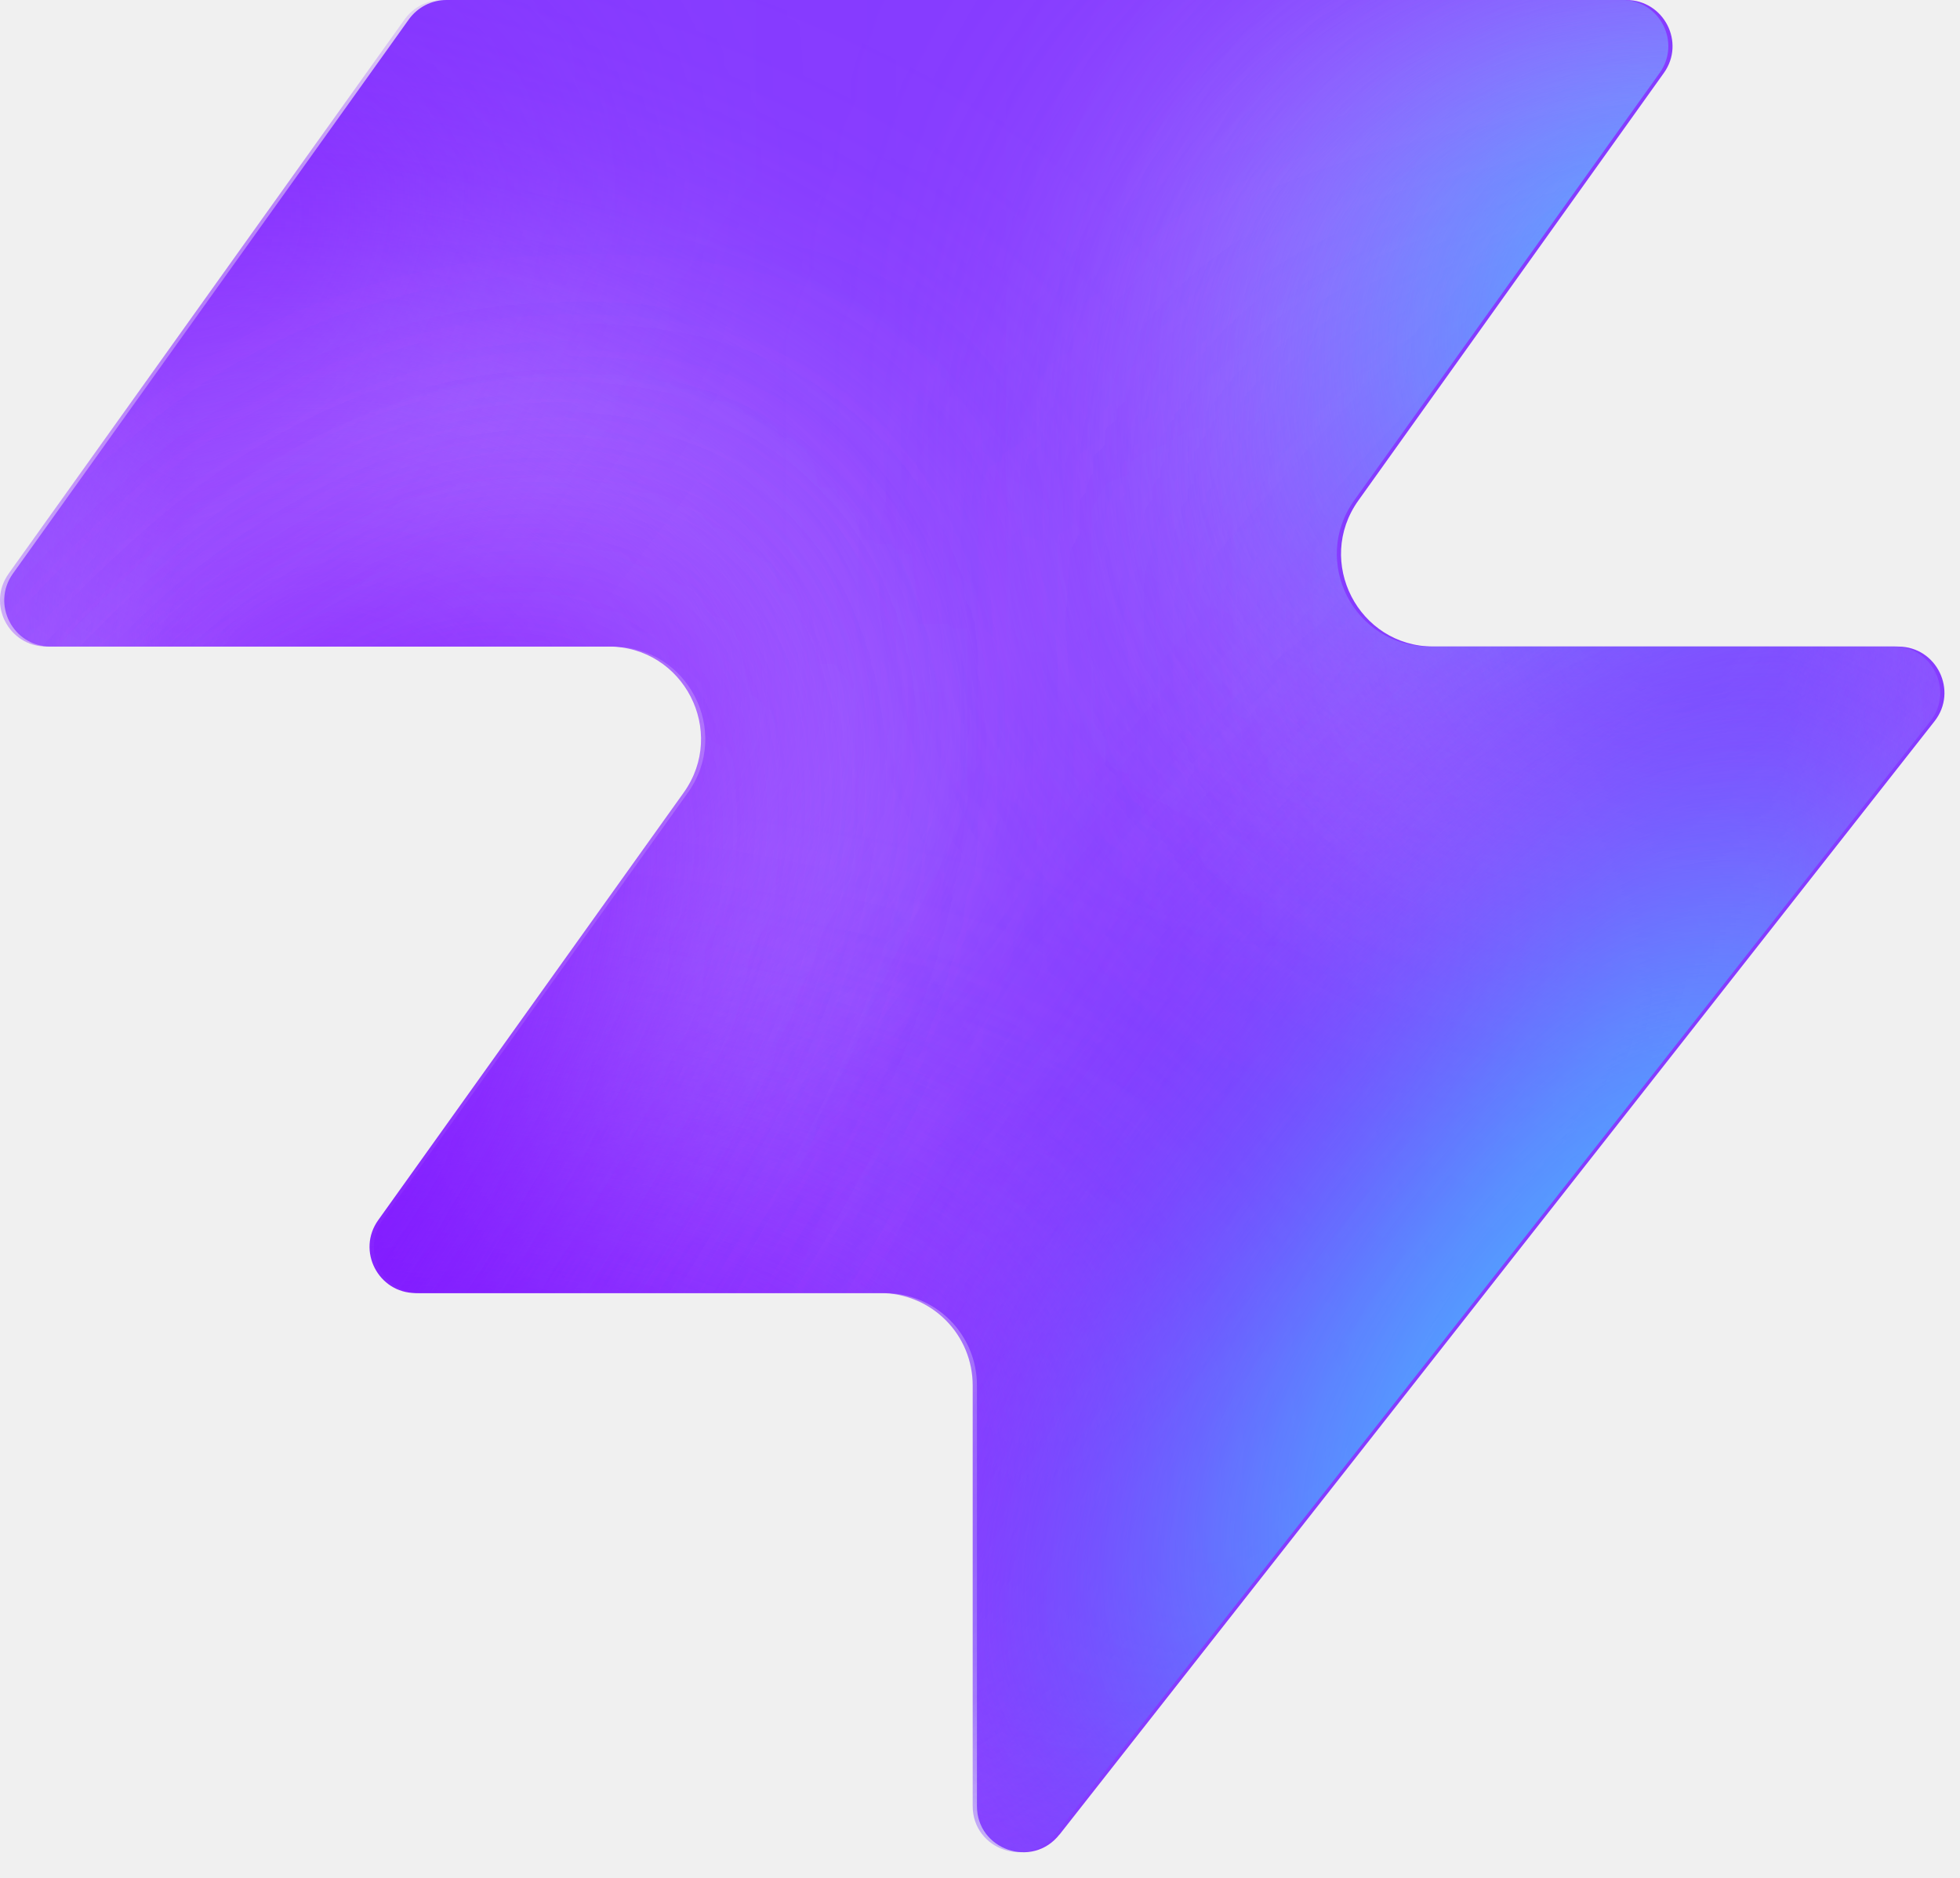
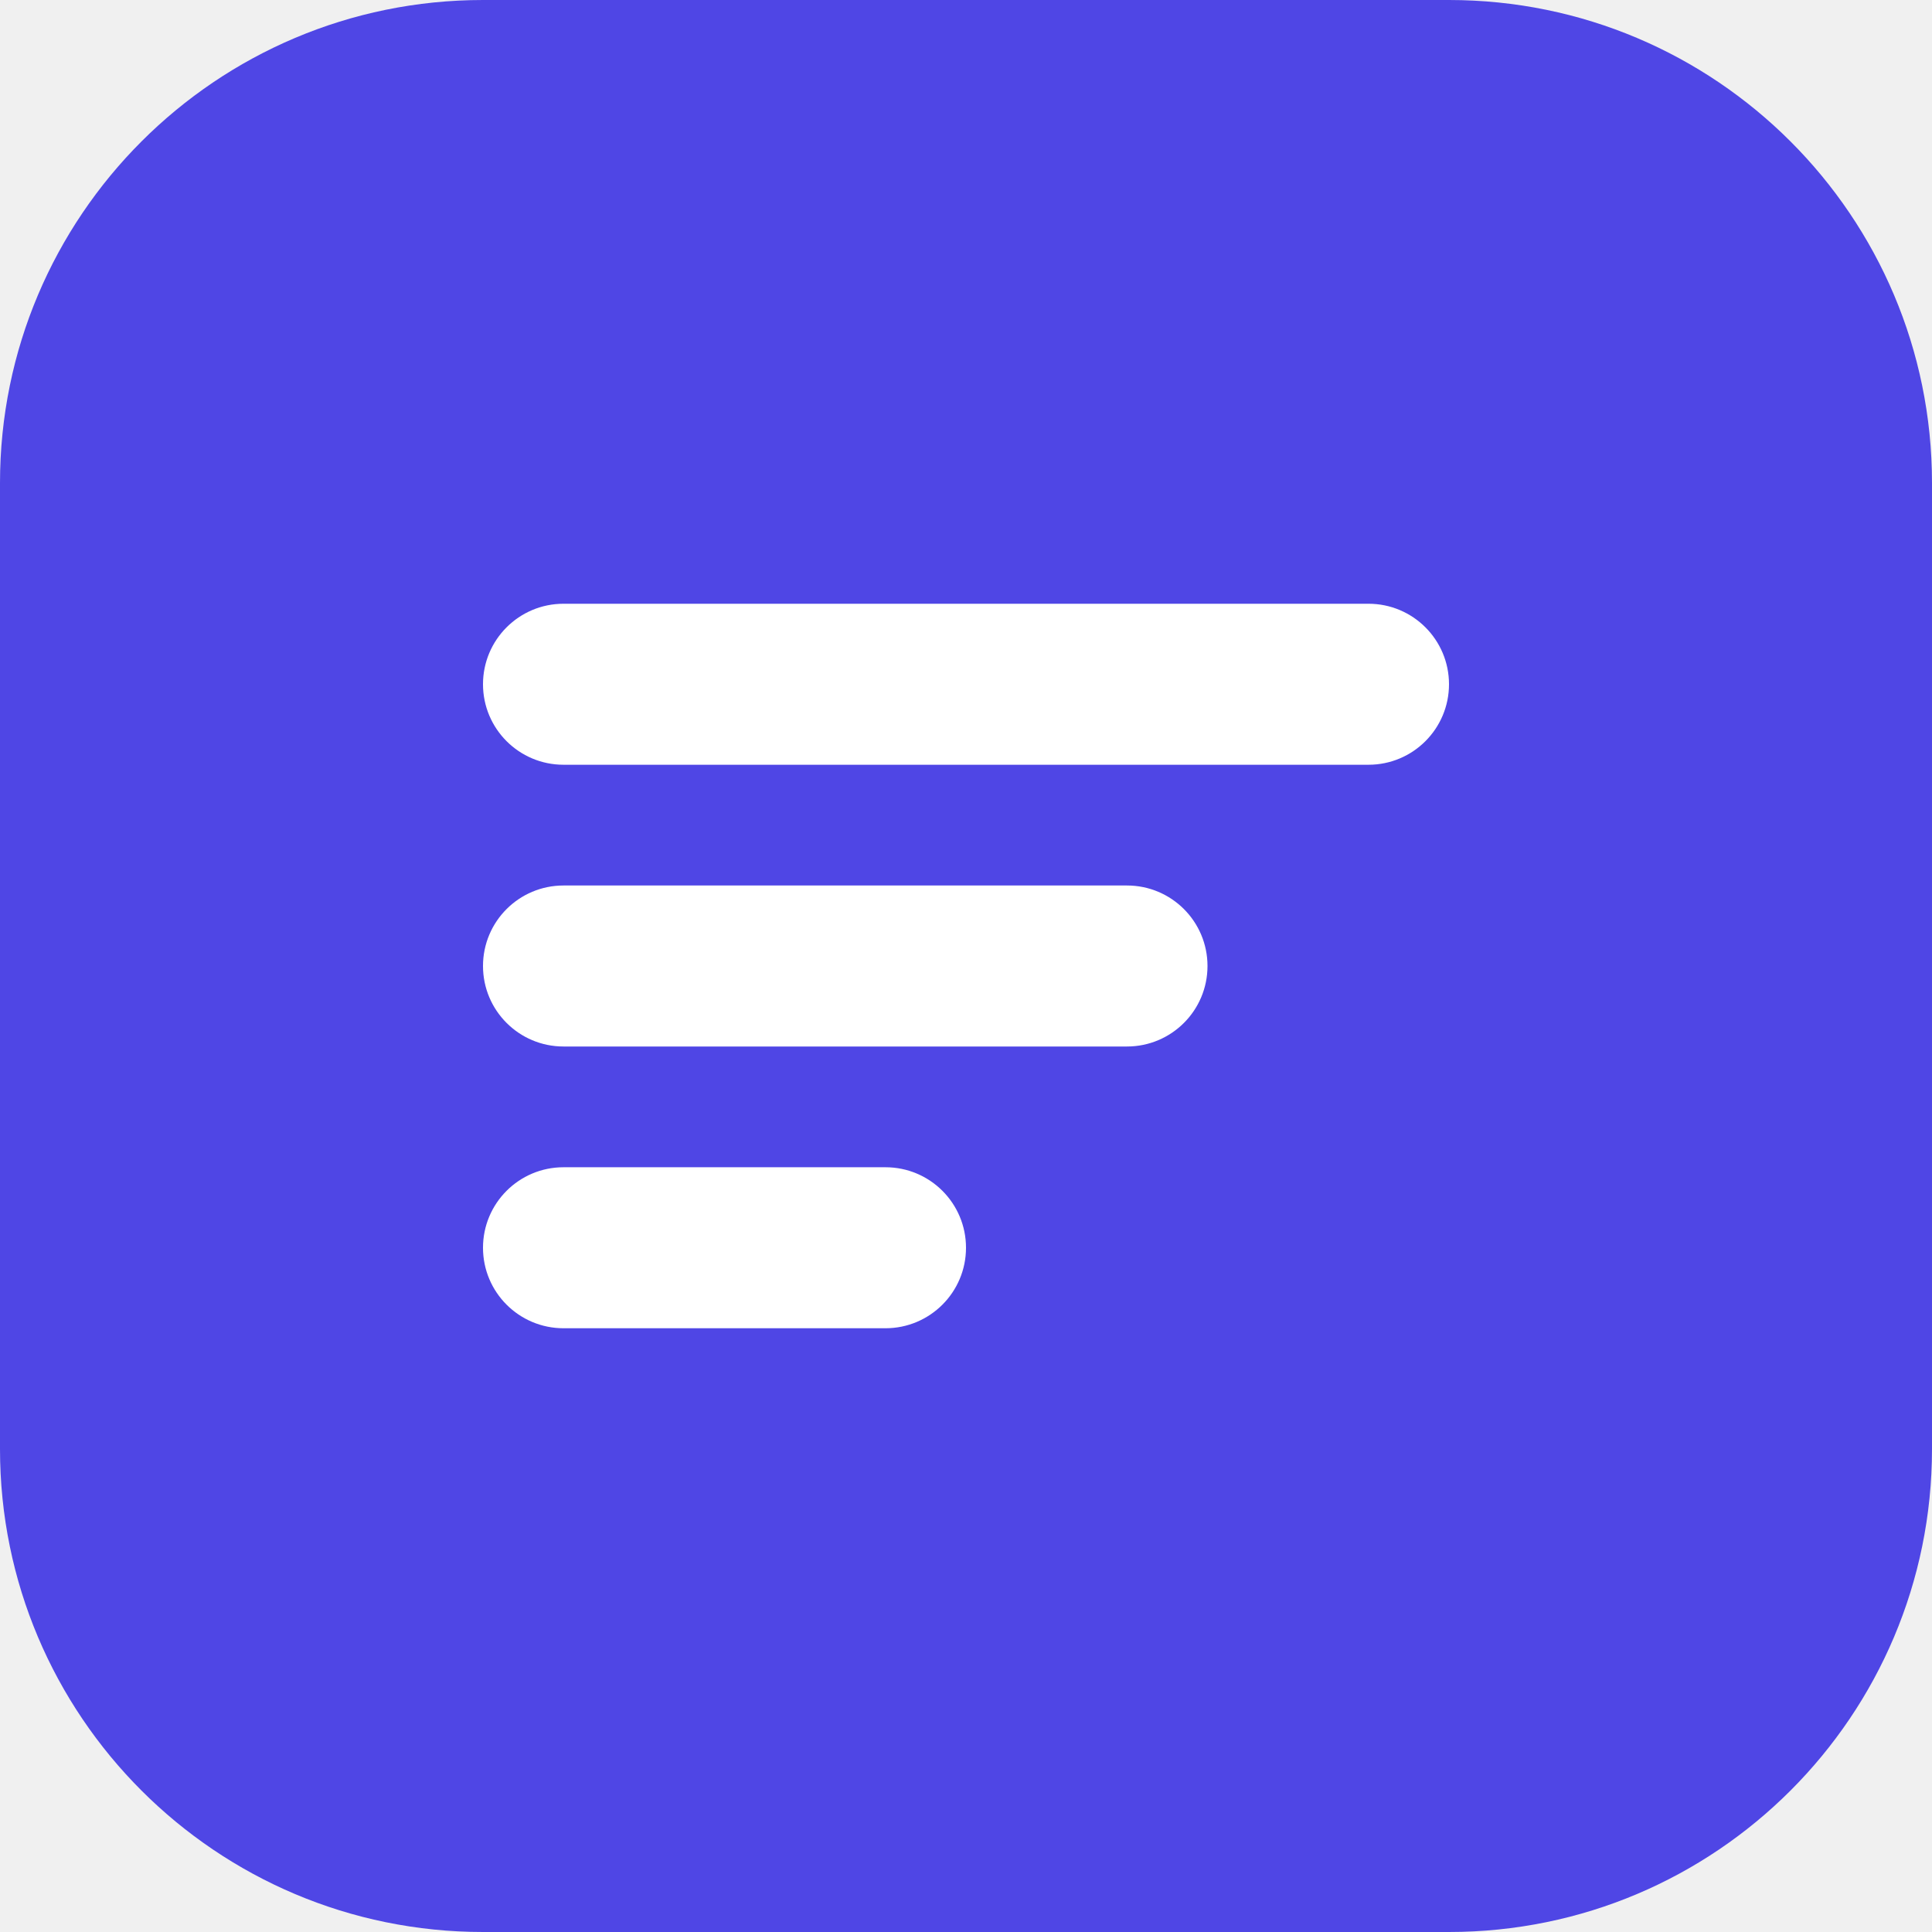
- <svg xmlns="http://www.w3.org/2000/svg" width="48" height="46" fill="none" viewBox="0 0 48 46">
-   <path fill="#863bff" d="M25.946 44.938c-.664.845-2.021.375-2.021-.698V33.937a2.26 2.26 0 0 0-2.262-2.262H10.287c-.92 0-1.456-1.04-.92-1.788l7.48-10.471c1.07-1.497 0-3.578-1.842-3.578H1.237c-.92 0-1.456-1.04-.92-1.788L10.013.474c.214-.297.556-.474.92-.474h28.894c.92 0 1.456 1.04.92 1.788l-7.48 10.471c-1.07 1.498 0 3.579 1.842 3.579h11.377c.943 0 1.473 1.088.89 1.83L25.947 44.94z" style="fill:#863bff;fill:color(display-p3 .525 .23 1);fill-opacity:1" />
-   <mask id="a" width="48" height="46" x="0" y="0" maskUnits="userSpaceOnUse" style="mask-type:alpha">
-     <path fill="#000" d="M25.842 44.938c-.664.844-2.021.375-2.021-.698V33.937a2.26 2.26 0 0 0-2.262-2.262H10.183c-.92 0-1.456-1.04-.92-1.788l7.48-10.471c1.07-1.498 0-3.579-1.842-3.579H1.133c-.92 0-1.456-1.04-.92-1.787L9.91.473c.214-.297.556-.474.92-.474h28.894c.92 0 1.456 1.04.92 1.788l-7.48 10.471c-1.07 1.498 0 3.578 1.842 3.578h11.377c.943 0 1.473 1.088.89 1.832L25.843 44.94z" style="fill:#000;fill-opacity:1" />
-   </mask>
-   <g mask="url(#a)">
-     <g filter="url(#b)">
-       <ellipse cx="5.508" cy="14.704" fill="#ede6ff" rx="5.508" ry="14.704" style="fill:#ede6ff;fill:color(display-p3 .927 .903 1);fill-opacity:1" transform="matrix(.00324 1 1 -.00324 -4.47 31.516)" />
-     </g>
-     <g filter="url(#c)">
-       <ellipse cx="10.399" cy="29.851" fill="#ede6ff" rx="10.399" ry="29.851" style="fill:#ede6ff;fill:color(display-p3 .927 .903 1);fill-opacity:1" transform="matrix(.00324 1 1 -.00324 -39.328 7.883)" />
-     </g>
-     <g filter="url(#d)">
-       <ellipse cx="5.508" cy="30.487" fill="#7e14ff" rx="5.508" ry="30.487" style="fill:#7e14ff;fill:color(display-p3 .492 .077 1);fill-opacity:1" transform="rotate(89.814 -25.913 -14.639)scale(1 -1)" />
-     </g>
-     <g filter="url(#e)">
-       <ellipse cx="5.508" cy="30.599" fill="#7e14ff" rx="5.508" ry="30.599" style="fill:#7e14ff;fill:color(display-p3 .492 .077 1);fill-opacity:1" transform="rotate(89.814 -32.644 -3.334)scale(1 -1)" />
-     </g>
-     <g filter="url(#f)">
-       <ellipse cx="5.508" cy="30.599" fill="#7e14ff" rx="5.508" ry="30.599" style="fill:#7e14ff;fill:color(display-p3 .492 .077 1);fill-opacity:1" transform="matrix(.00324 1 1 -.00324 -34.34 30.47)" />
-     </g>
-     <g filter="url(#g)">
-       <ellipse cx="14.072" cy="22.078" fill="#ede6ff" rx="14.072" ry="22.078" style="fill:#ede6ff;fill:color(display-p3 .927 .903 1);fill-opacity:1" transform="rotate(93.35 24.506 48.493)scale(-1 1)" />
-     </g>
-     <g filter="url(#h)">
-       <ellipse cx="3.47" cy="21.501" fill="#7e14ff" rx="3.47" ry="21.501" style="fill:#7e14ff;fill:color(display-p3 .492 .077 1);fill-opacity:1" transform="rotate(89.009 28.708 47.59)scale(-1 1)" />
-     </g>
-     <g filter="url(#i)">
-       <ellipse cx="3.47" cy="21.501" fill="#7e14ff" rx="3.47" ry="21.501" style="fill:#7e14ff;fill:color(display-p3 .492 .077 1);fill-opacity:1" transform="rotate(89.009 28.708 47.59)scale(-1 1)" />
-     </g>
-     <g filter="url(#j)">
-       <ellipse cx=".387" cy="8.972" fill="#7e14ff" rx="4.407" ry="29.108" style="fill:#7e14ff;fill:color(display-p3 .492 .077 1);fill-opacity:1" transform="rotate(39.51 .387 8.972)" />
-     </g>
-     <g filter="url(#k)">
-       <ellipse cx="47.523" cy="-6.092" fill="#7e14ff" rx="4.407" ry="29.108" style="fill:#7e14ff;fill:color(display-p3 .492 .077 1);fill-opacity:1" transform="rotate(37.892 47.523 -6.092)" />
-     </g>
-     <g filter="url(#l)">
-       <ellipse cx="41.412" cy="6.333" fill="#47bfff" rx="5.971" ry="9.665" style="fill:#47bfff;fill:color(display-p3 .28 .748 1);fill-opacity:1" transform="rotate(37.892 41.412 6.333)" />
-     </g>
-     <g filter="url(#m)">
-       <ellipse cx="-1.879" cy="38.332" fill="#7e14ff" rx="4.407" ry="29.108" style="fill:#7e14ff;fill:color(display-p3 .492 .077 1);fill-opacity:1" transform="rotate(37.892 -1.88 38.332)" />
-     </g>
-     <g filter="url(#n)">
-       <ellipse cx="-1.879" cy="38.332" fill="#7e14ff" rx="4.407" ry="29.108" style="fill:#7e14ff;fill:color(display-p3 .492 .077 1);fill-opacity:1" transform="rotate(37.892 -1.88 38.332)" />
-     </g>
-     <g filter="url(#o)">
-       <ellipse cx="35.651" cy="29.907" fill="#7e14ff" rx="4.407" ry="29.108" style="fill:#7e14ff;fill:color(display-p3 .492 .077 1);fill-opacity:1" transform="rotate(37.892 35.651 29.907)" />
-     </g>
-     <g filter="url(#p)">
-       <ellipse cx="38.418" cy="32.4" fill="#47bfff" rx="5.971" ry="15.297" style="fill:#47bfff;fill:color(display-p3 .28 .748 1);fill-opacity:1" transform="rotate(37.892 38.418 32.4)" />
-     </g>
-   </g>
-   <defs>
-     <filter id="b" width="60.045" height="41.654" x="-19.77" y="16.149" color-interpolation-filters="sRGB" filterUnits="userSpaceOnUse">
-       <feFlood flood-opacity="0" result="BackgroundImageFix" />
-       <feBlend in="SourceGraphic" in2="BackgroundImageFix" result="shape" />
-       <feGaussianBlur result="effect1_foregroundBlur_2002_17158" stdDeviation="7.659" />
-     </filter>
-     <filter id="c" width="90.34" height="51.437" x="-54.613" y="-7.533" color-interpolation-filters="sRGB" filterUnits="userSpaceOnUse">
-       <feFlood flood-opacity="0" result="BackgroundImageFix" />
-       <feBlend in="SourceGraphic" in2="BackgroundImageFix" result="shape" />
-       <feGaussianBlur result="effect1_foregroundBlur_2002_17158" stdDeviation="7.659" />
-     </filter>
-     <filter id="d" width="79.355" height="29.4" x="-49.64" y="2.03" color-interpolation-filters="sRGB" filterUnits="userSpaceOnUse">
-       <feFlood flood-opacity="0" result="BackgroundImageFix" />
-       <feBlend in="SourceGraphic" in2="BackgroundImageFix" result="shape" />
-       <feGaussianBlur result="effect1_foregroundBlur_2002_17158" stdDeviation="4.596" />
-     </filter>
-     <filter id="e" width="79.579" height="29.4" x="-45.045" y="20.029" color-interpolation-filters="sRGB" filterUnits="userSpaceOnUse">
-       <feFlood flood-opacity="0" result="BackgroundImageFix" />
-       <feBlend in="SourceGraphic" in2="BackgroundImageFix" result="shape" />
-       <feGaussianBlur result="effect1_foregroundBlur_2002_17158" stdDeviation="4.596" />
-     </filter>
-     <filter id="f" width="79.579" height="29.4" x="-43.513" y="21.178" color-interpolation-filters="sRGB" filterUnits="userSpaceOnUse">
-       <feFlood flood-opacity="0" result="BackgroundImageFix" />
-       <feBlend in="SourceGraphic" in2="BackgroundImageFix" result="shape" />
-       <feGaussianBlur result="effect1_foregroundBlur_2002_17158" stdDeviation="4.596" />
-     </filter>
-     <filter id="g" width="74.749" height="58.852" x="15.756" y="-17.901" color-interpolation-filters="sRGB" filterUnits="userSpaceOnUse">
-       <feFlood flood-opacity="0" result="BackgroundImageFix" />
-       <feBlend in="SourceGraphic" in2="BackgroundImageFix" result="shape" />
-       <feGaussianBlur result="effect1_foregroundBlur_2002_17158" stdDeviation="7.659" />
-     </filter>
-     <filter id="h" width="61.377" height="25.362" x="23.548" y="2.284" color-interpolation-filters="sRGB" filterUnits="userSpaceOnUse">
-       <feFlood flood-opacity="0" result="BackgroundImageFix" />
-       <feBlend in="SourceGraphic" in2="BackgroundImageFix" result="shape" />
-       <feGaussianBlur result="effect1_foregroundBlur_2002_17158" stdDeviation="4.596" />
-     </filter>
-     <filter id="i" width="61.377" height="25.362" x="23.548" y="2.284" color-interpolation-filters="sRGB" filterUnits="userSpaceOnUse">
-       <feFlood flood-opacity="0" result="BackgroundImageFix" />
-       <feBlend in="SourceGraphic" in2="BackgroundImageFix" result="shape" />
-       <feGaussianBlur result="effect1_foregroundBlur_2002_17158" stdDeviation="4.596" />
-     </filter>
-     <filter id="j" width="56.045" height="63.649" x="-27.636" y="-22.853" color-interpolation-filters="sRGB" filterUnits="userSpaceOnUse">
-       <feFlood flood-opacity="0" result="BackgroundImageFix" />
-       <feBlend in="SourceGraphic" in2="BackgroundImageFix" result="shape" />
-       <feGaussianBlur result="effect1_foregroundBlur_2002_17158" stdDeviation="4.596" />
-     </filter>
-     <filter id="k" width="54.814" height="64.646" x="20.116" y="-38.415" color-interpolation-filters="sRGB" filterUnits="userSpaceOnUse">
-       <feFlood flood-opacity="0" result="BackgroundImageFix" />
-       <feBlend in="SourceGraphic" in2="BackgroundImageFix" result="shape" />
-       <feGaussianBlur result="effect1_foregroundBlur_2002_17158" stdDeviation="4.596" />
-     </filter>
-     <filter id="l" width="33.541" height="35.313" x="24.641" y="-11.323" color-interpolation-filters="sRGB" filterUnits="userSpaceOnUse">
-       <feFlood flood-opacity="0" result="BackgroundImageFix" />
-       <feBlend in="SourceGraphic" in2="BackgroundImageFix" result="shape" />
-       <feGaussianBlur result="effect1_foregroundBlur_2002_17158" stdDeviation="4.596" />
-     </filter>
-     <filter id="m" width="54.814" height="64.646" x="-29.286" y="6.009" color-interpolation-filters="sRGB" filterUnits="userSpaceOnUse">
-       <feFlood flood-opacity="0" result="BackgroundImageFix" />
-       <feBlend in="SourceGraphic" in2="BackgroundImageFix" result="shape" />
-       <feGaussianBlur result="effect1_foregroundBlur_2002_17158" stdDeviation="4.596" />
-     </filter>
-     <filter id="n" width="54.814" height="64.646" x="-29.286" y="6.009" color-interpolation-filters="sRGB" filterUnits="userSpaceOnUse">
-       <feFlood flood-opacity="0" result="BackgroundImageFix" />
-       <feBlend in="SourceGraphic" in2="BackgroundImageFix" result="shape" />
-       <feGaussianBlur result="effect1_foregroundBlur_2002_17158" stdDeviation="4.596" />
-     </filter>
-     <filter id="o" width="54.814" height="64.646" x="8.244" y="-2.416" color-interpolation-filters="sRGB" filterUnits="userSpaceOnUse">
-       <feFlood flood-opacity="0" result="BackgroundImageFix" />
-       <feBlend in="SourceGraphic" in2="BackgroundImageFix" result="shape" />
-       <feGaussianBlur result="effect1_foregroundBlur_2002_17158" stdDeviation="4.596" />
-     </filter>
-     <filter id="p" width="39.409" height="43.623" x="18.713" y="10.588" color-interpolation-filters="sRGB" filterUnits="userSpaceOnUse">
-       <feFlood flood-opacity="0" result="BackgroundImageFix" />
-       <feBlend in="SourceGraphic" in2="BackgroundImageFix" result="shape" />
-       <feGaussianBlur result="effect1_foregroundBlur_2002_17158" stdDeviation="4.596" />
-     </filter>
-   </defs>
+ <svg xmlns="http://www.w3.org/2000/svg" width="48" height="48" viewBox="0 0 48 48">
+   <rect width="48" height="48" rx="12" fill="#4f46e5" />
+   <rect x="12" y="15" width="24" height="4" rx="2" fill="white" />
+   <rect x="12" y="22" width="18" height="4" rx="2" fill="white" />
+   <rect x="12" y="29" width="12" height="4" rx="2" fill="white" />
</svg>
